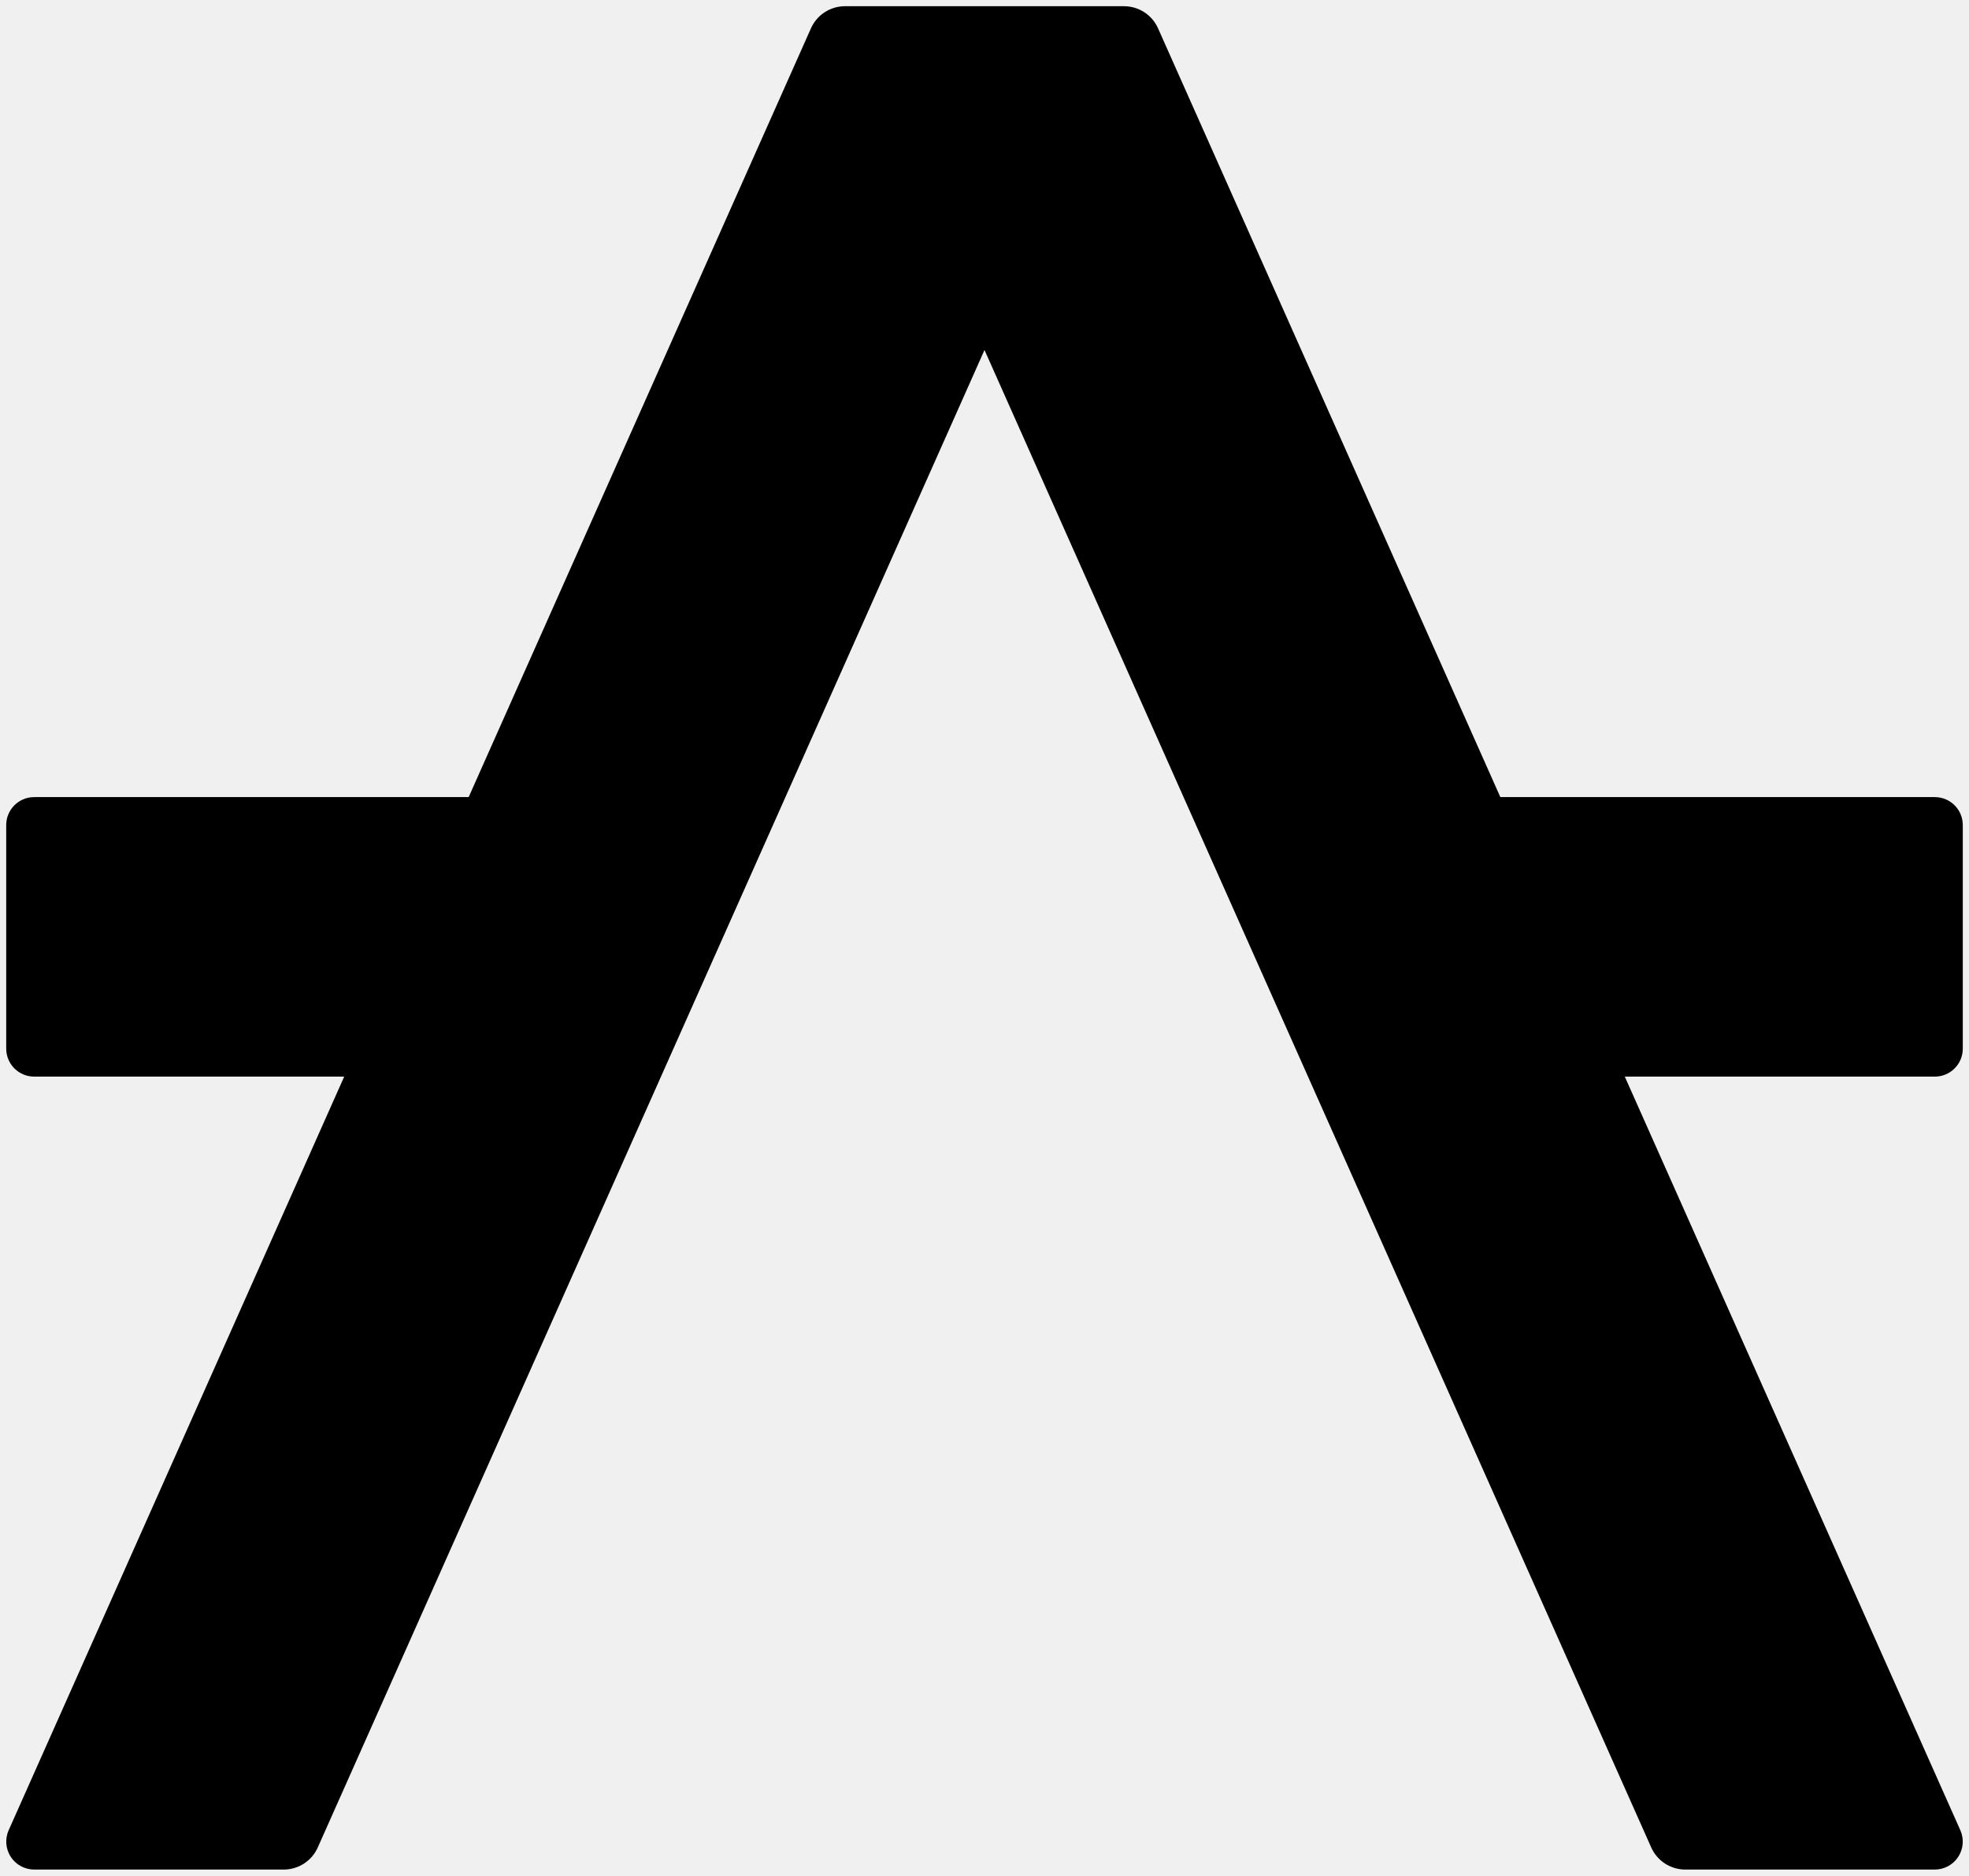
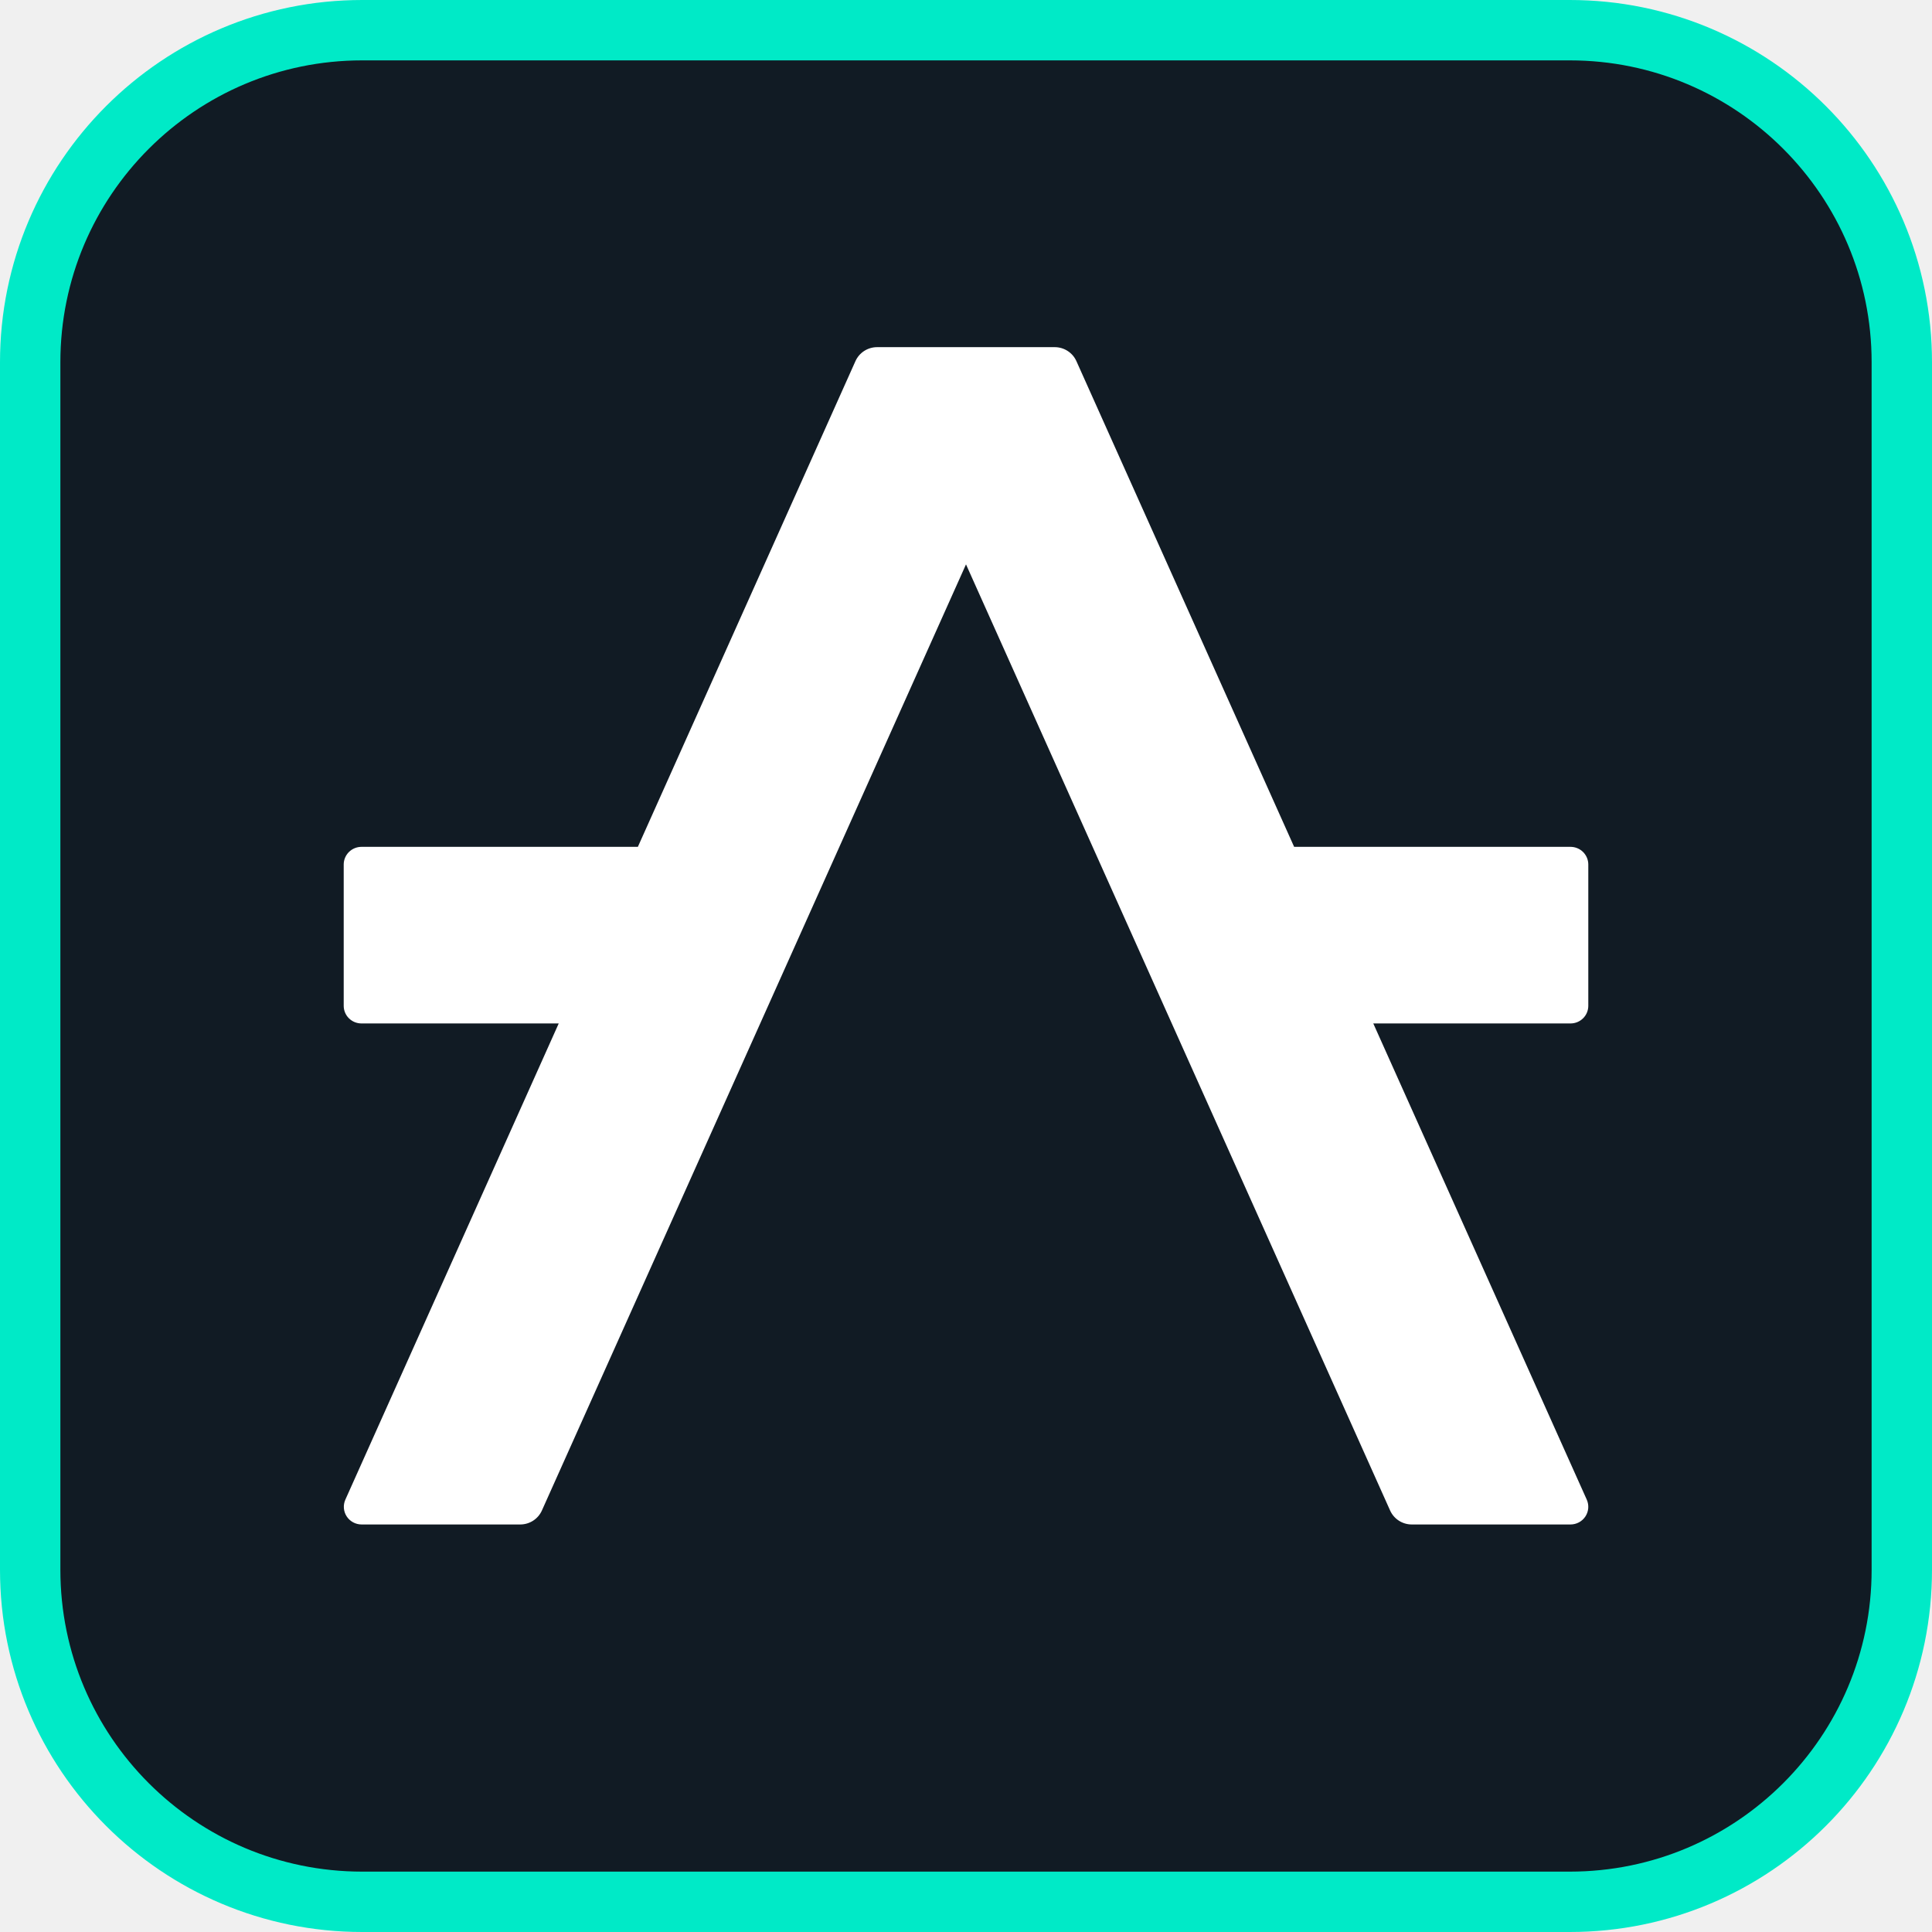
- <svg xmlns="http://www.w3.org/2000/svg" id="logotype_brandmark" data-name="logotype+brandmark" viewBox="0 0 317 302">
-   <path d="M261.584,173.334H311.5a4.5,4.5,0,0,0,4.5-4.5v-36a4.5,4.5,0,0,0-4.5-4.5H241.549L186.44,4.56A6,6,0,0,0,180.959,1H136.041a6,6,0,0,0-5.481,3.56L75.452,128.334H5.5a4.5,4.5,0,0,0-4.5,4.5v36a4.5,4.5,0,0,0,4.5,4.5H55.416L1.395,294.669A4.5,4.5,0,0,0,5.506,301H45.679a6,6,0,0,0,5.482-3.56L158.5,56.352,265.839,297.44A6,6,0,0,0,271.321,301h40.174a4.5,4.5,0,0,0,4.111-6.33Z" />
+ <svg xmlns="http://www.w3.org/2000/svg" width="512" height="512" viewBox="0 0 512 512" fill="none">
+   <g clip-path="url(#clip0_2864_11161)">
+     <rect x="504" y="504" width="496" height="496" rx="88" transform="rotate(-180 504 504)" fill="#111B24" stroke="#00EAC7" stroke-width="16" />
+     <g clip-path="url(#clip1_2864_11161)">
+       <path d="M363.933 271.223H416.203C416.822 271.225 417.436 271.104 418.008 270.87C418.58 270.635 419.1 270.29 419.538 269.855C419.976 269.421 420.323 268.904 420.559 268.336C420.795 267.767 420.916 267.158 420.915 266.543V229.103C420.915 227.862 420.418 226.672 419.535 225.794C418.651 224.916 417.453 224.423 416.203 224.423H342.96L285.256 95.702C284.765 94.607 283.967 93.675 282.956 93.019C281.946 92.362 280.767 92.008 279.56 92H232.441C231.227 92 230.039 92.35 229.02 93.007C228.002 93.664 227.197 94.6 226.703 95.702L169.041 224.423H95.798C94.549 224.423 93.35 224.916 92.466 225.794C91.583 226.672 91.086 227.862 91.086 229.103V266.543C91.085 267.158 91.206 267.767 91.442 268.336C91.678 268.904 92.025 269.421 92.463 269.855C92.901 270.29 93.421 270.635 93.993 270.87C94.566 271.104 95.179 271.225 95.798 271.223H148.068L91.526 397.417C91.207 398.128 91.072 398.906 91.133 399.682C91.194 400.458 91.448 401.206 91.873 401.86C92.298 402.513 92.881 403.051 93.568 403.425C94.255 403.799 95.025 403.996 95.809 404H137.87C139.084 404 140.272 403.65 141.291 402.993C142.309 402.336 143.114 401.399 143.608 400.298L256.001 149.564L368.394 400.298C368.887 401.399 369.692 402.336 370.711 402.993C371.729 403.65 372.917 404 374.132 404H416.193C416.979 404.001 417.753 403.808 418.444 403.436C419.135 403.065 419.722 402.527 420.151 401.873C420.58 401.219 420.837 400.468 420.899 399.69C420.961 398.911 420.826 398.13 420.507 397.417L363.933 271.223Z" fill="white" />
+     </g>
+   </g>
+   <defs>
+     <clipPath id="clip0_2864_11161">
+       <rect width="512" height="512" rx="96" fill="white" />
+     </clipPath>
+     <clipPath id="clip1_2864_11161">
+       <rect width="329.829" height="312" fill="white" transform="translate(91.0863 92)" />
+     </clipPath>
+   </defs>
</svg>
